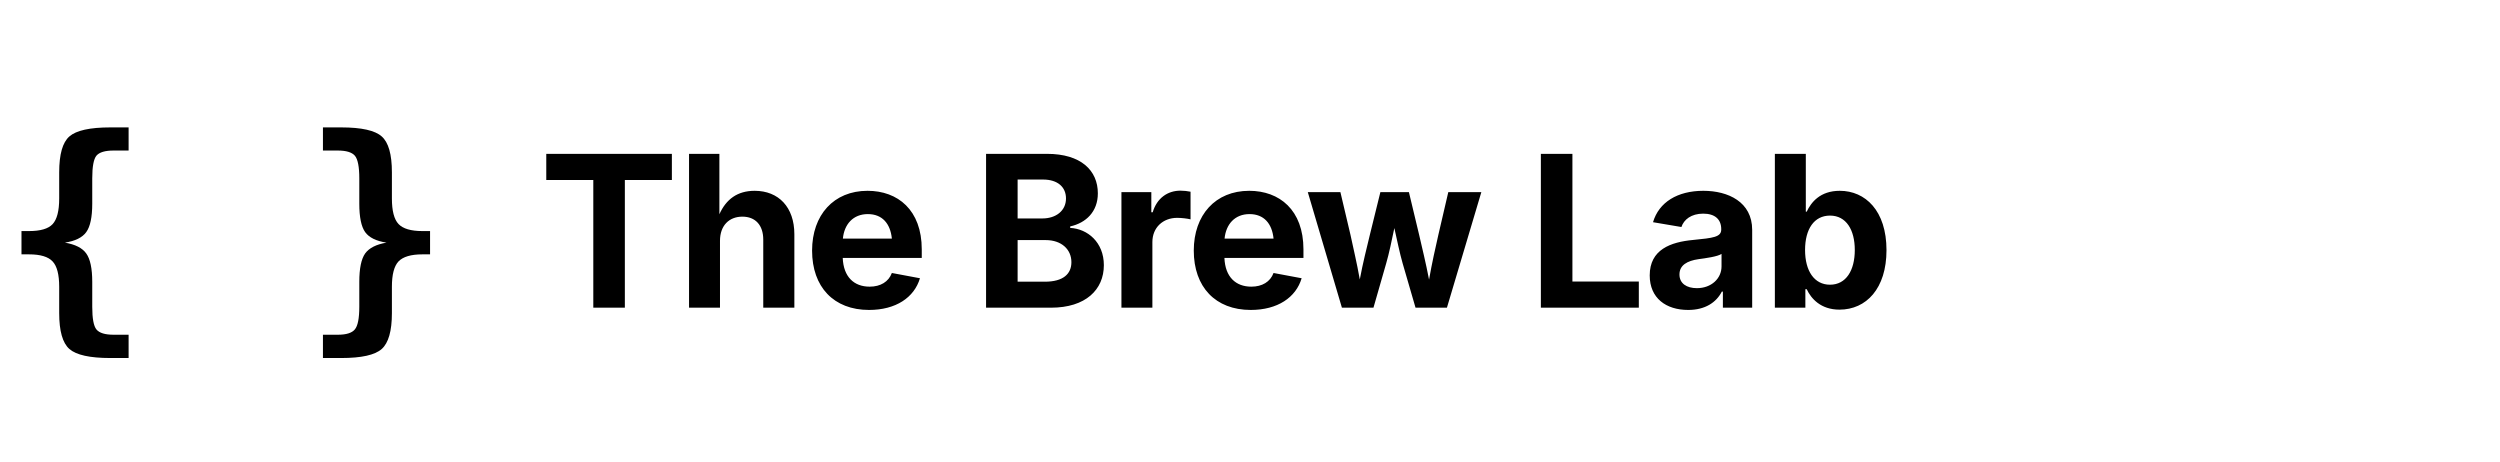
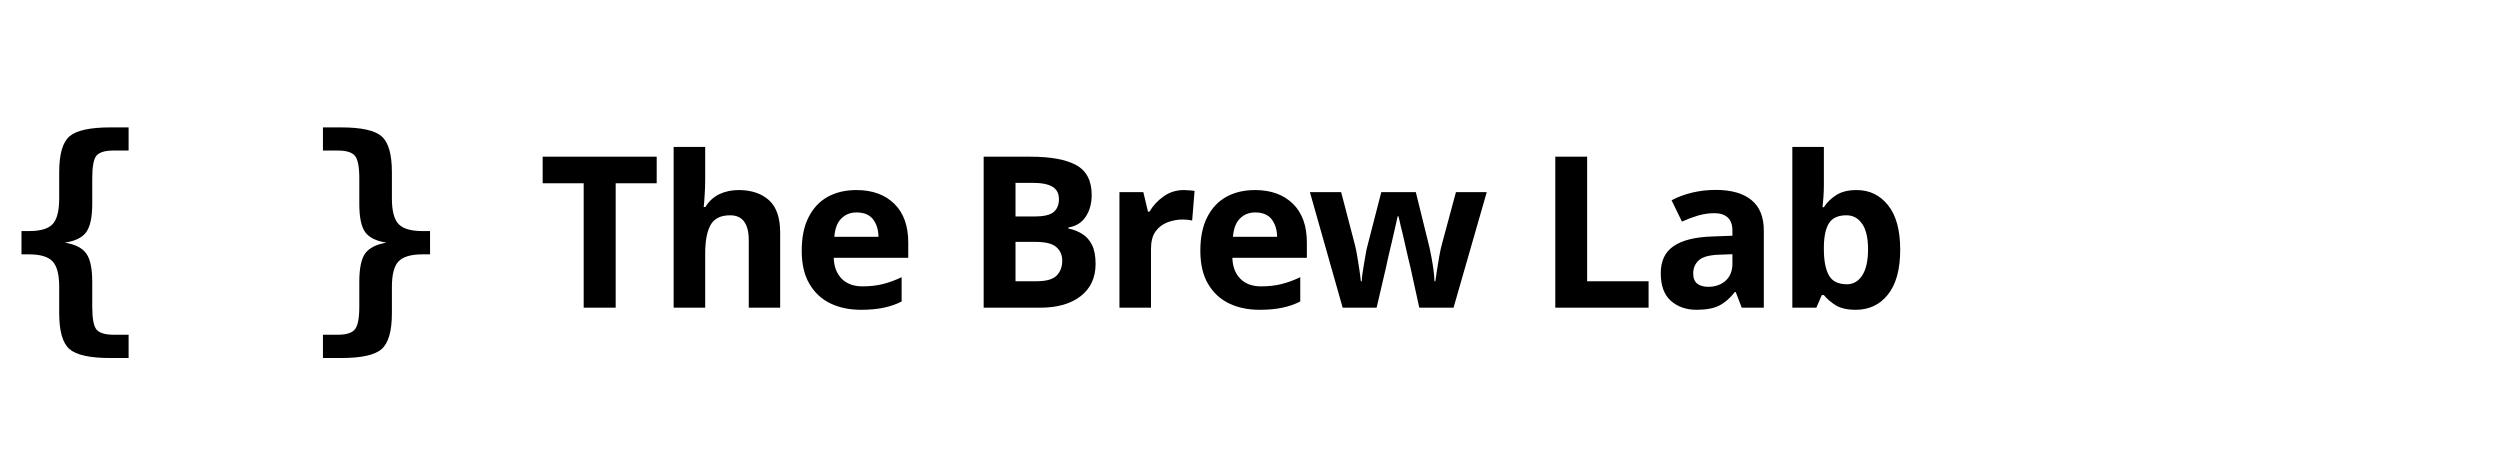
<svg xmlns="http://www.w3.org/2000/svg" width="260" height="48" viewBox="0 0 260 48" fill="none" role="img" aria-label="The Brew Lab">
  <text x="0" y="33" font-family="'JetBrains Mono', ui-monospace, monospace" font-size="26" font-weight="600" fill="currentColor">{ }</text>
-   <text x="56" y="32" font-family="'Inter', system-ui, sans-serif" font-size="22" font-weight="700" letter-spacing="-0.4" fill="currentColor">The Brew Lab</text>
+   <text x="56" y="32" font-family="'Sora', system-ui, sans-serif" font-size="22" font-weight="800" letter-spacing="-0.4" fill="currentColor">The Brew Lab</text>
</svg>
